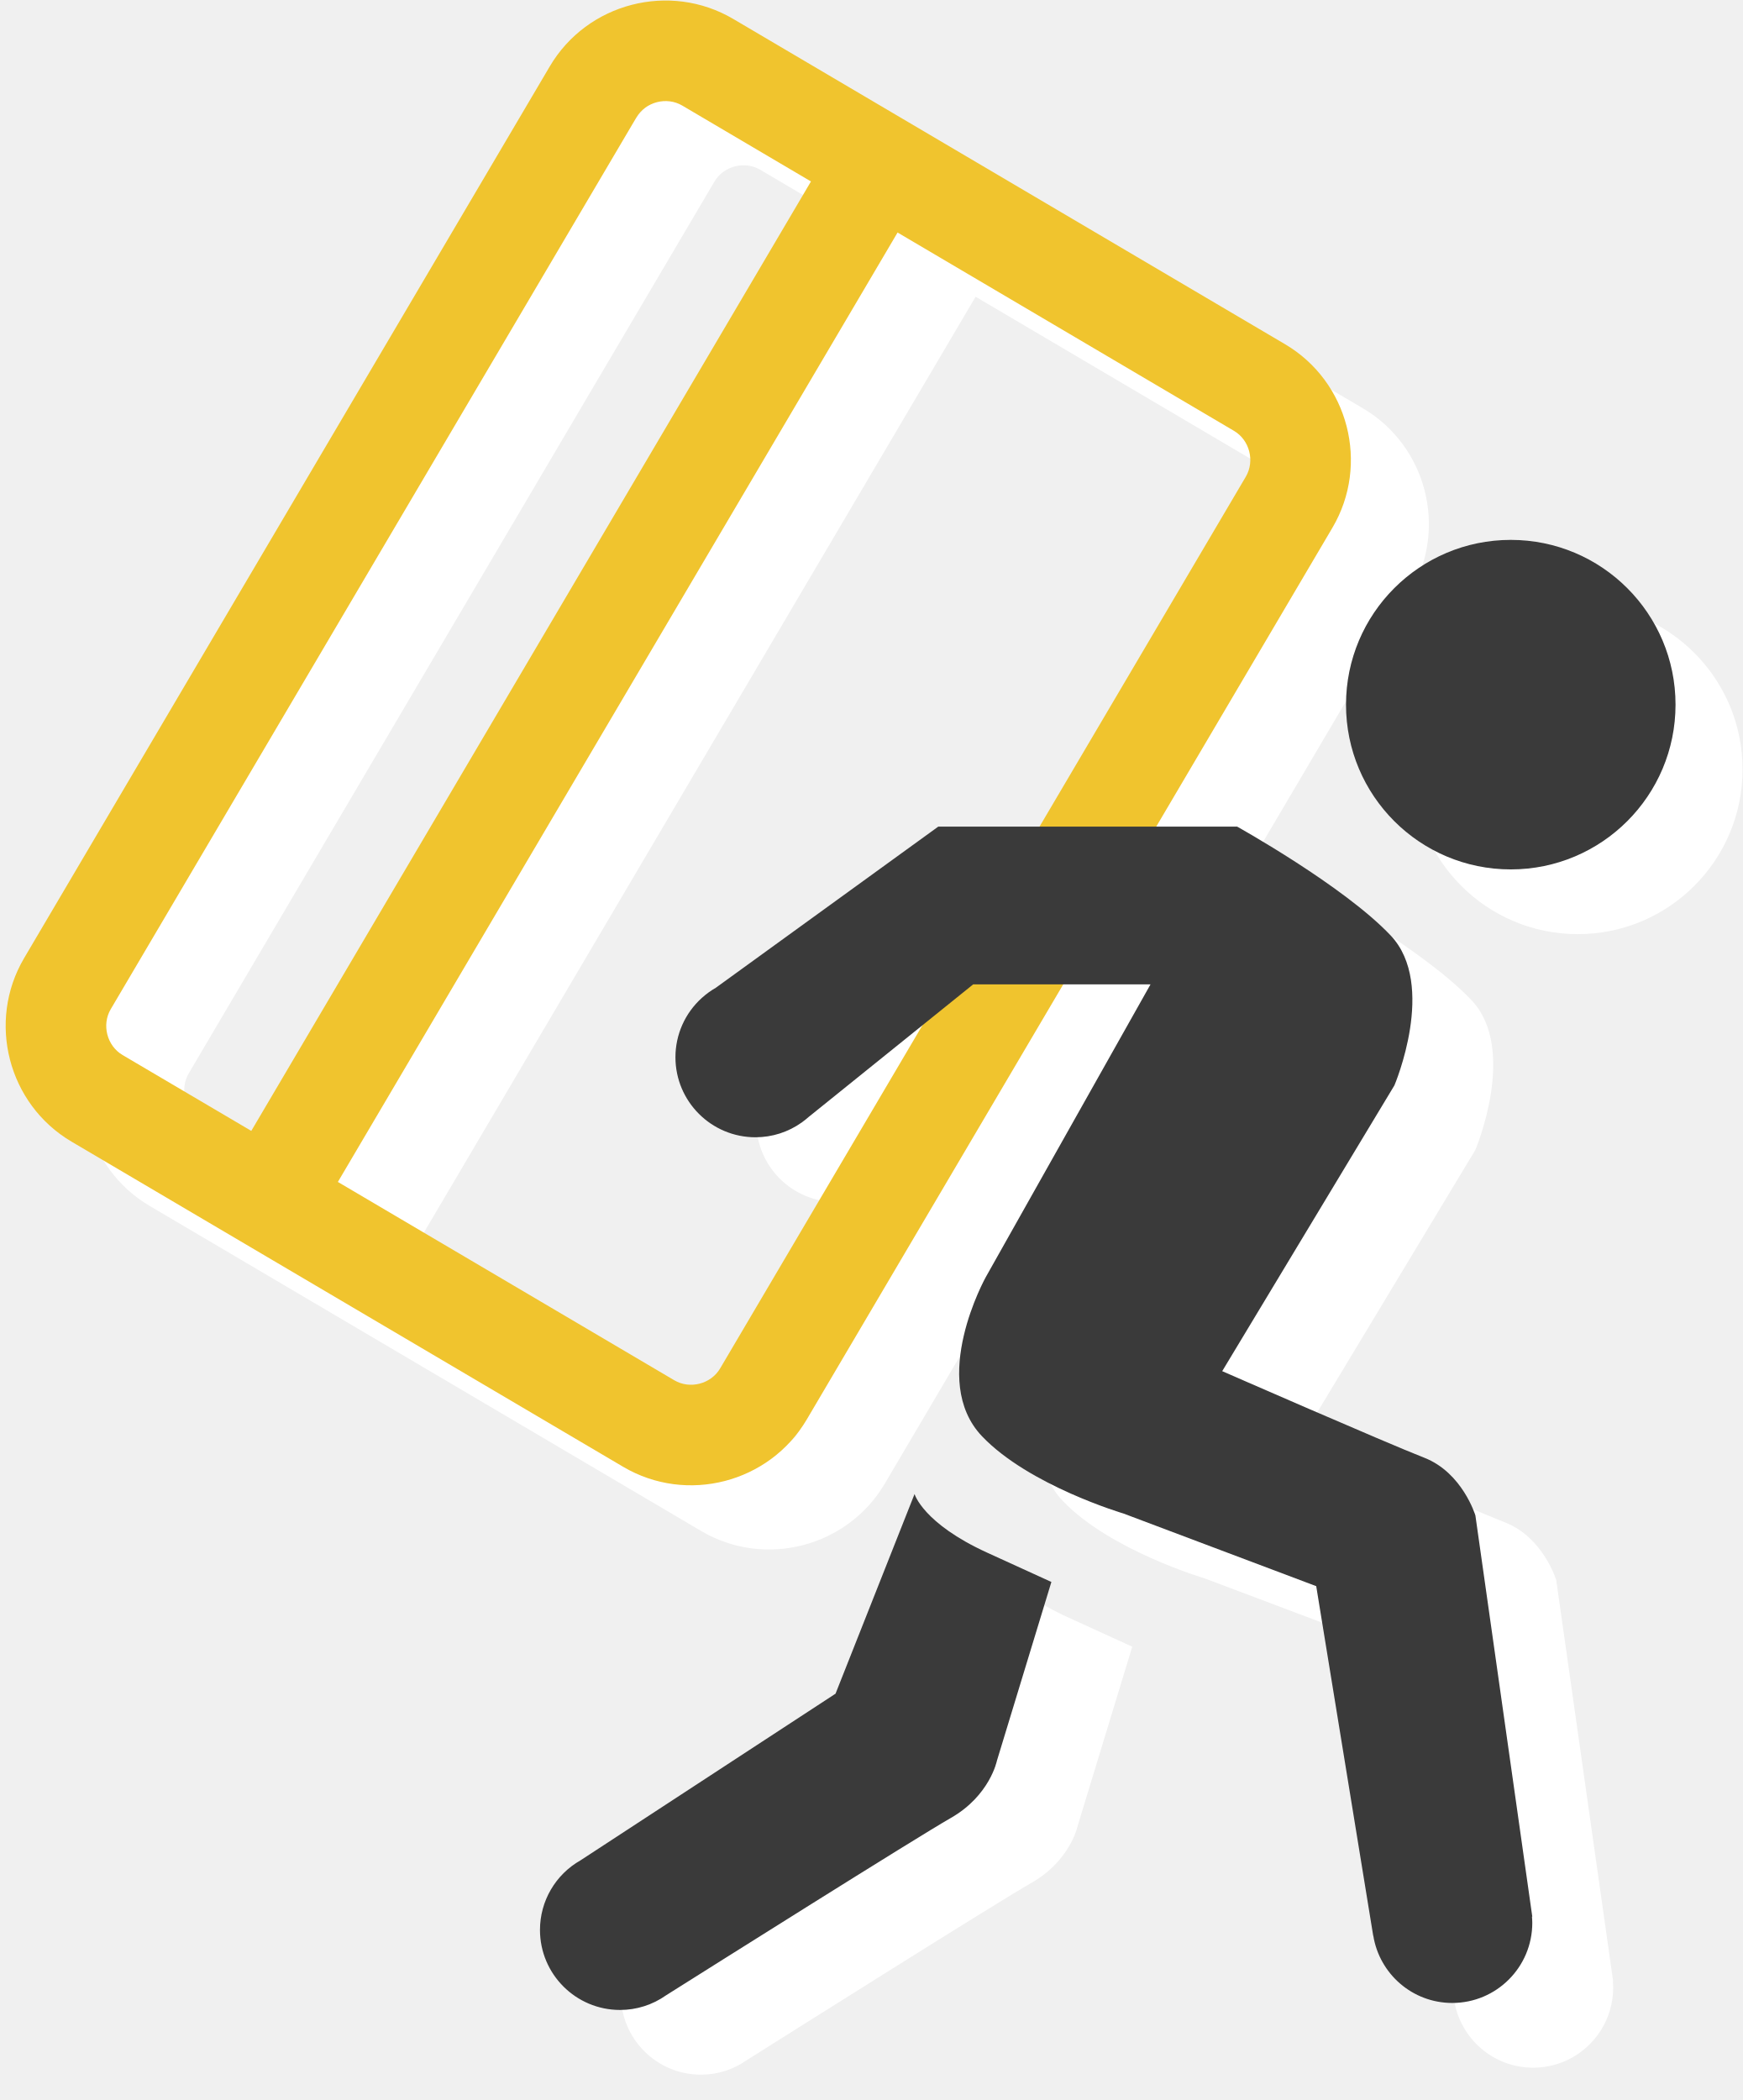
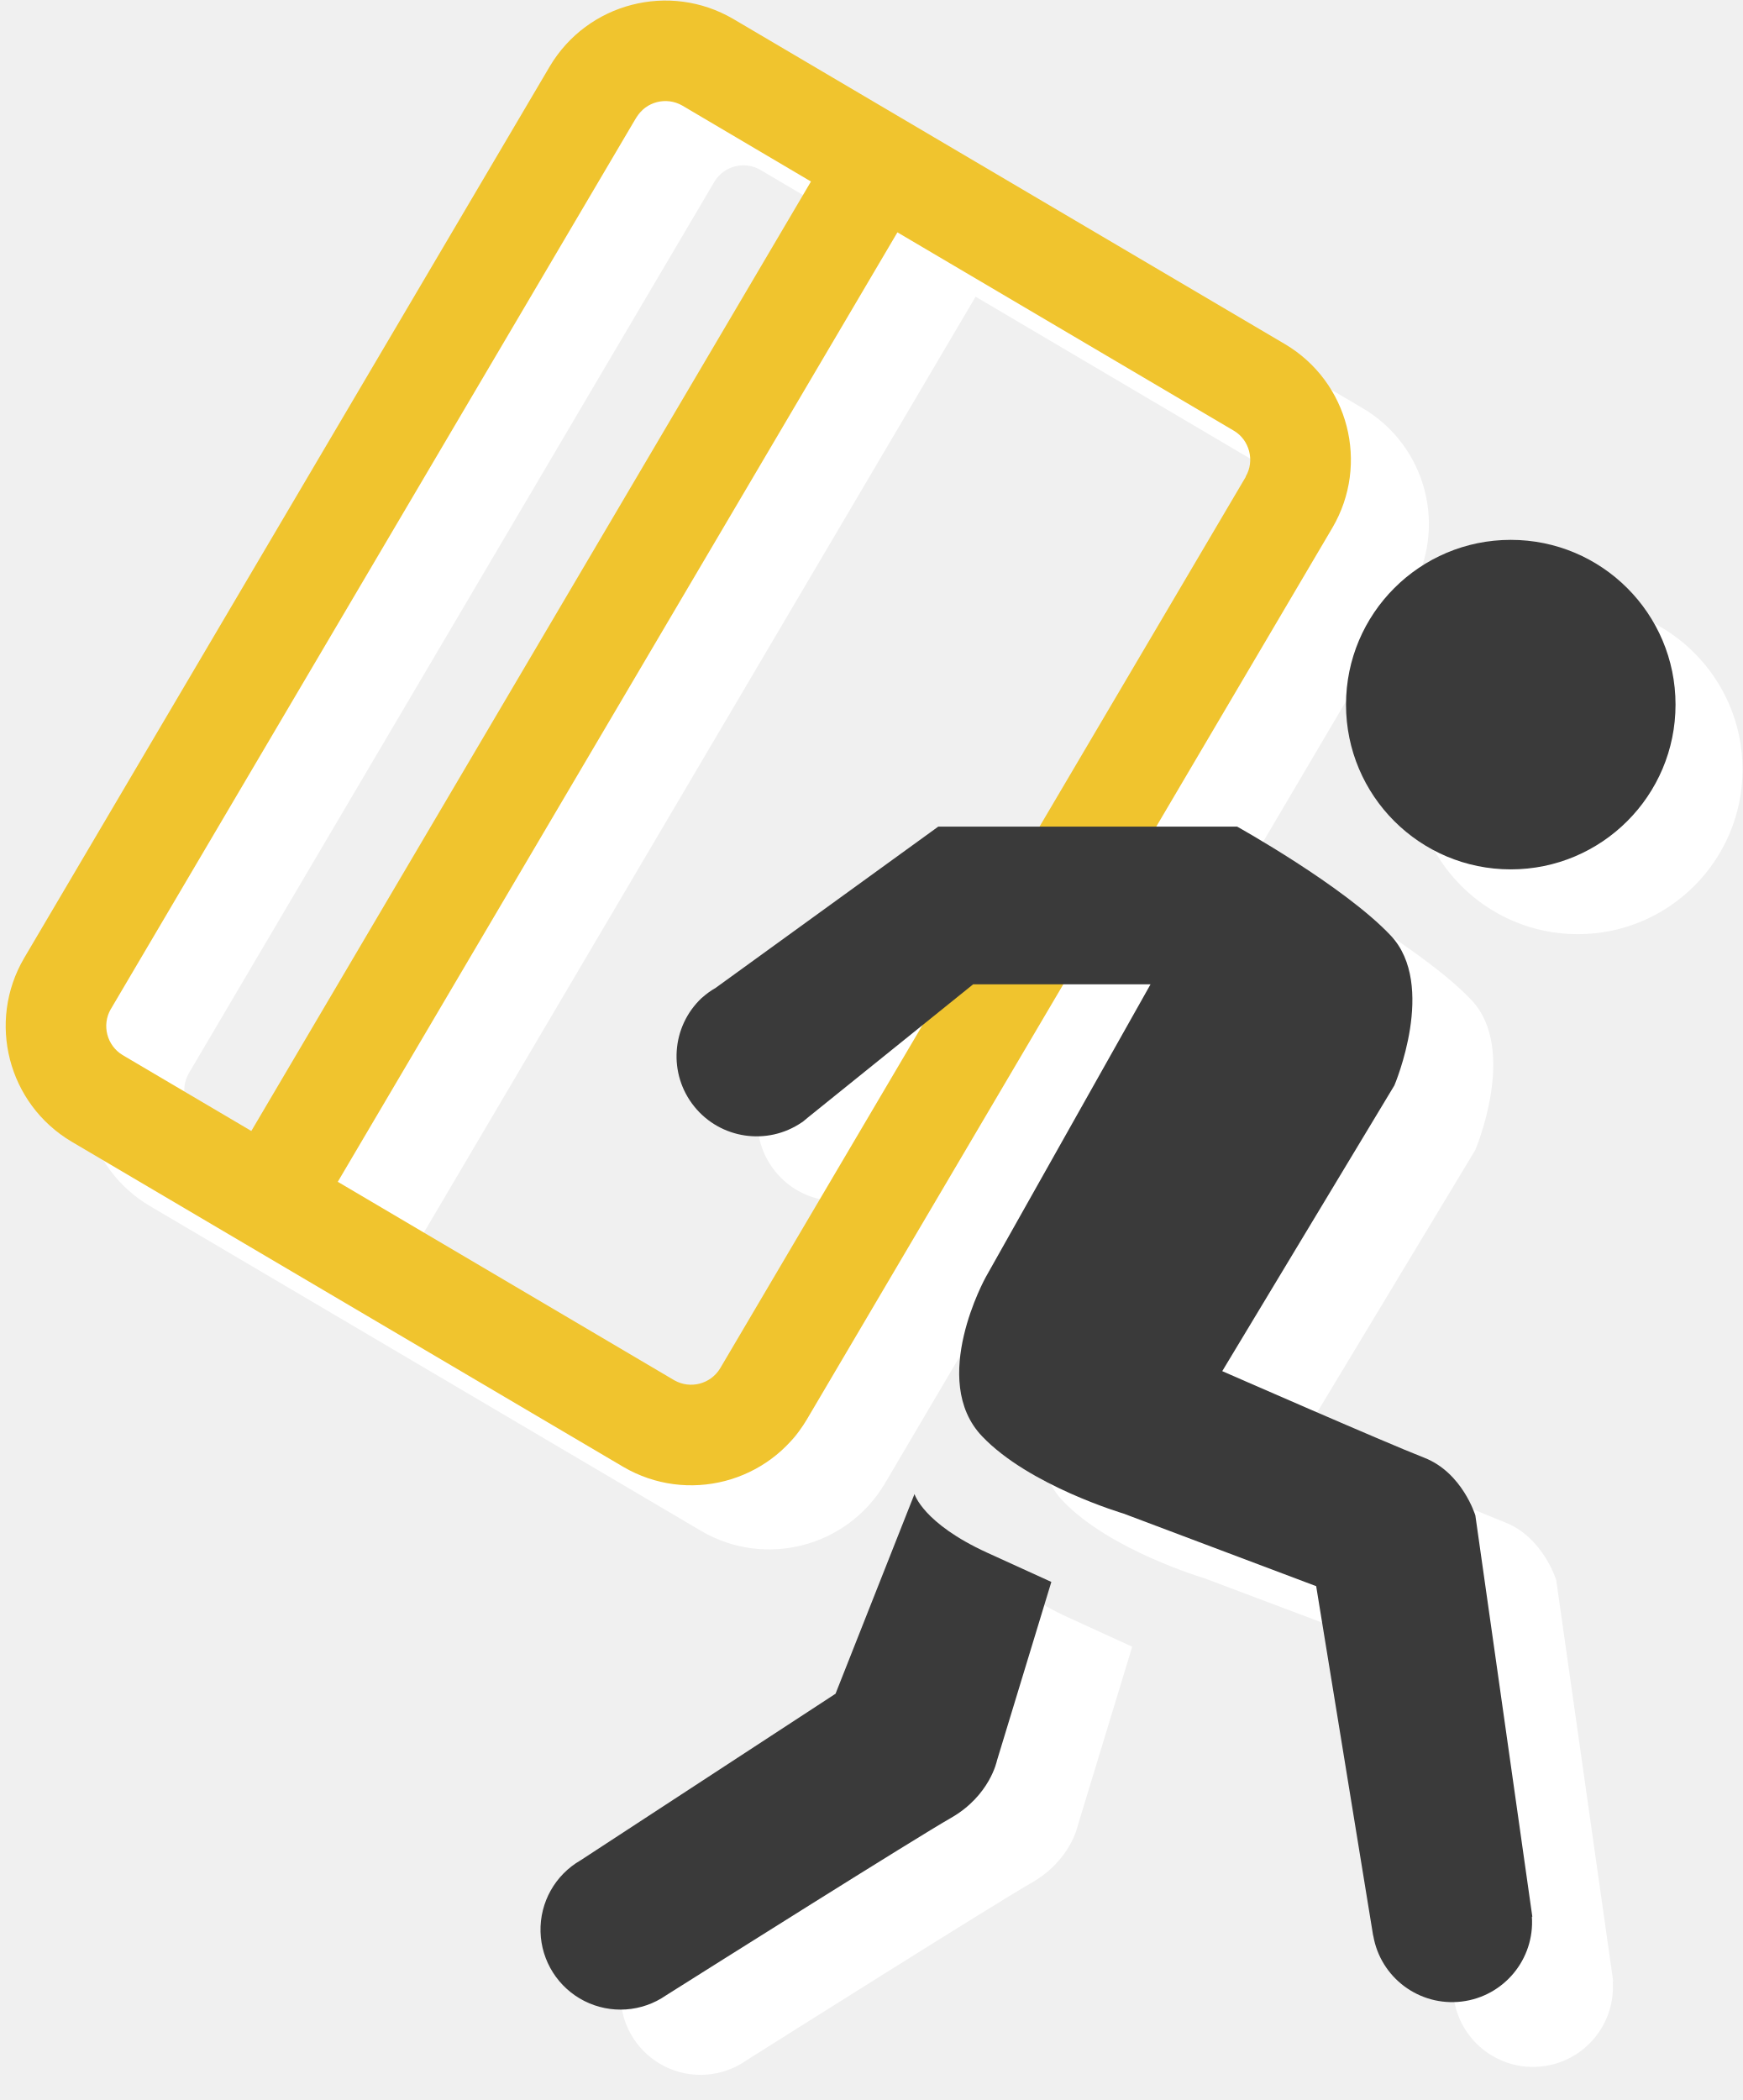
- <svg xmlns="http://www.w3.org/2000/svg" width="156" height="188" fill="none">
-   <path d="M141.25 83.627c8.146 0 14.75-6.604 14.75-14.75s-6.604-14.75-14.75-14.75-14.75 6.604-14.75 14.75 6.604 14.75 14.75 14.75ZM89.113 139.544l-7.074 17.875-22.824 14.917a7.16 7.16 0 0 0-3.634 6.23 7.167 7.167 0 0 0 7.167 7.167 7.121 7.121 0 0 0 4.121-1.31c3.761-2.371 22.351-14.084 25.495-15.88 3.5-2 4.125-5.125 4.125-5.125l4.875-16-5.75-2.625c-5.75-2.625-6.5-5.249-6.5-5.249Z" fill="#fff" />
-   <path d="M139.321 141.462s-1.158-3.834-4.579-5.167c-3.421-1.333-18.087-7.75-18.087-7.75l15.416-25.584s3.834-9-.333-13.417-13.75-9.75-13.75-9.75h-7.521l15.799-26.801c3.354-5.686 1.443-13.081-4.242-16.432L72.633 7.447c-5.686-3.352-13.08-1.442-16.431 4.244L9.144 91.519c-3.351 5.685-1.442 13.08 4.244 16.432l49.39 29.113c5.686 3.352 13.08 1.441 16.432-4.242l22.934-38.903h8.096l-14.75 26.209s-5.134 9.214-.334 14.25c4.209 4.416 12.667 6.916 12.667 6.916l17.25 6.501 5.101 31.291.009-.001c.549 3.413 3.499 6.023 7.067 6.023a7.166 7.166 0 0 0 7.166-7.167c0-.189-.014-.375-.028-.56l.028-.004-5.095-35.915ZM17.958 100.198c-1.401-.826-1.887-2.708-1.061-4.108l47.059-79.829c.826-1.401 2.707-1.888 4.107-1.062l11.52 6.792-50.103 84.998-11.522-6.791Zm53.498 28.054c-.826 1.4-2.707 1.887-4.107 1.061l-30.116-17.754L87.34 26.563l30.113 17.753c1.402.826 1.887 2.707 1.062 4.107l-18.493 31.372h-8.783L71.323 94.222a7.155 7.155 0 0 0-1.23.891l-.031.022.002.003a7.142 7.142 0 0 0-2.358 5.304 7.167 7.167 0 0 0 7.167 7.167 7.121 7.121 0 0 0 4.149-1.331l.002.003.07-.058c.183-.133.357-.273.525-.423l9.66-7.784-17.823 30.236Z" fill="#fff" />
-   <path d="M49.219 5.943 2.16 85.772c-3.351 5.685-1.442 13.08 4.244 16.432l49.39 29.113c5.686 3.352 13.08 1.441 16.432-4.242l47.057-79.829c3.354-5.686 1.443-13.081-4.242-16.432L65.65 1.7C59.965-1.652 52.57.258 49.219 5.943Zm-39.305 84.4 47.059-79.829c.826-1.401 2.707-1.888 4.107-1.062l11.52 6.792-50.104 84.998-11.522-6.791c-1.4-.826-1.886-2.708-1.06-4.108ZM111.53 42.676l-47.06 79.829c-.825 1.4-2.706 1.887-4.106 1.061l-30.116-17.754 50.106-84.996 30.113 17.753c1.403.825 1.887 2.706 1.063 4.107Z" fill="#F0C42E" />
-   <path d="M135.25 77.833c8.146 0 14.75-6.604 14.75-14.75s-6.604-14.75-14.75-14.75-14.75 6.604-14.75 14.75 6.604 14.75 14.75 14.75ZM81.875 133.75 74.8 151.625l-22.825 14.917a7.16 7.16 0 0 0-3.634 6.23 7.167 7.167 0 0 0 7.167 7.167 7.121 7.121 0 0 0 4.12-1.31c3.762-2.371 22.352-14.084 25.496-15.88 3.5-2 4.125-5.125 4.125-5.125l4.875-16-5.75-2.625c-5.75-2.625-6.5-5.249-6.5-5.249ZM132.083 135.668s-1.158-3.834-4.579-5.167c-3.421-1.333-18.087-7.75-18.087-7.75l15.416-25.584s3.834-9-.333-13.417S110.75 74 110.75 74H84L64.085 88.427a7.208 7.208 0 0 0-1.23.891l-.031.022.002.003a7.14 7.14 0 0 0-2.358 5.303 7.167 7.167 0 0 0 7.167 7.167 7.121 7.121 0 0 0 4.149-1.331l.002.003.07-.058c.183-.133.358-.273.526-.423l14.743-11.881H103l-14.75 26.209s-5.134 9.214-.334 14.25c4.209 4.416 12.667 6.916 12.667 6.916l17.25 6.501 5.101 31.291.009-.001c.549 3.413 3.499 6.023 7.067 6.023a7.166 7.166 0 0 0 7.166-7.167c0-.189-.014-.375-.028-.56l.028-.004-5.093-35.913Z" fill="#3A3A3A" />
+ <svg xmlns="http://www.w3.org/2000/svg" width="156" height="188" viewBox="0 0 156 188" role="img" aria-label="Человек с картой" fill="none">
+   <path d="M141.25 83.63a14.75 14.75 0 1 0 0-29.5 14.75 14.75 0 0 0 0 29.5ZM89.11 139.54l-7.07 17.88-22.82 14.92a7.16 7.16 0 1 0 7.65 12.08c3.76-2.37 22.35-14.08 25.5-15.88 3.5-2 4.12-5.12 4.12-5.12l4.87-16-5.75-2.63c-5.75-2.62-6.5-5.25-6.5-5.25Z" fill="#fff" />
+   <path d="M139.32 141.46s-1.16-3.83-4.58-5.17c-3.42-1.33-18.09-7.75-18.09-7.75l15.42-25.58s3.84-9-.33-13.42c-4.17-4.41-13.75-9.75-13.75-9.75h-7.52l15.8-26.8a12.03 12.03 0 0 0-4.25-16.43L72.63 7.45a12.03 12.03 0 0 0-16.43 4.24L9.14 91.52a12.04 12.04 0 0 0 4.25 16.43l49.39 29.11a12.04 12.04 0 0 0 16.43-4.24l22.93-38.9h8.1l-14.75 26.2s-5.13 9.22-.33 14.26c4.2 4.41 12.66 6.91 12.66 6.91l17.25 6.5 5.1 31.3h.01a7.16 7.16 0 0 0 14.2-1.7l.04-.01-5.1-35.92ZM17.96 100.2a3.04 3.04 0 0 1-1.06-4.11l47.06-79.83a3.04 3.04 0 0 1 4.1-1.06L79.58 22l-50.1 84.99-11.52-6.8Zm53.5 28.05a3.04 3.04 0 0 1-4.11 1.06l-30.12-17.75 50.11-85 30.11 17.76c1.4.82 1.89 2.7 1.06 4.1L100.03 79.8h-8.78L71.32 94.22c-.44.25-.85.56-1.23.9l-.03.02a7.17 7.17 0 0 0 8.96 11.14l.07-.06c.19-.13.36-.27.53-.42l9.66-7.78-17.82 30.23Z" fill="#fff" />
+   <path d="M49.22 5.94 2.16 85.77A12.04 12.04 0 0 0 6.4 102.2l49.4 29.12a12.04 12.04 0 0 0 16.43-4.24l47.05-79.83a12.03 12.03 0 0 0-4.24-16.44L65.65 1.7a12.04 12.04 0 0 0-16.43 4.24Zm-39.3 84.4 47.05-79.83a3.04 3.04 0 0 1 4.11-1.06l11.52 6.8-50.1 85-11.53-6.8a3.04 3.04 0 0 1-1.06-4.1Zm101.61-47.66L64.47 122.5a3.04 3.04 0 0 1-4.1 1.07L30.24 105.8l50.1-85 30.12 17.76c1.4.82 1.89 2.7 1.06 4.1Z" fill="#F0C42E" />
+   <path d="M135.25 77.83a14.75 14.75 0 1 0 0-29.5 14.75 14.75 0 0 0 0 29.5ZM81.87 133.75l-7.07 17.88-22.82 14.91a7.16 7.16 0 1 0 7.65 12.09c3.76-2.37 22.35-14.09 25.5-15.88 3.5-2 4.12-5.13 4.12-5.13l4.87-16-5.75-2.62c-5.75-2.63-6.5-5.25-6.5-5.25ZM132.08 135.67s-1.16-3.84-4.58-5.17-18.08-7.75-18.08-7.75l15.41-25.58s3.84-9-.33-13.42S110.75 74 110.75 74H84L64.08 88.43a7.2 7.2 0 0 0-1.23.89l-.03.02a7.17 7.17 0 0 0 8.96 11.14l.08-.05.52-.43 14.74-11.88H103l-14.75 26.21s-5.13 9.22-.33 14.25c4.2 4.42 12.66 6.92 12.66 6.92l17.25 6.5 5.1 31.29h.01a7.16 7.16 0 0 0 14.2-1.7h.04l-5.1-35.92Z" fill="#3A3A3A" />
</svg>
